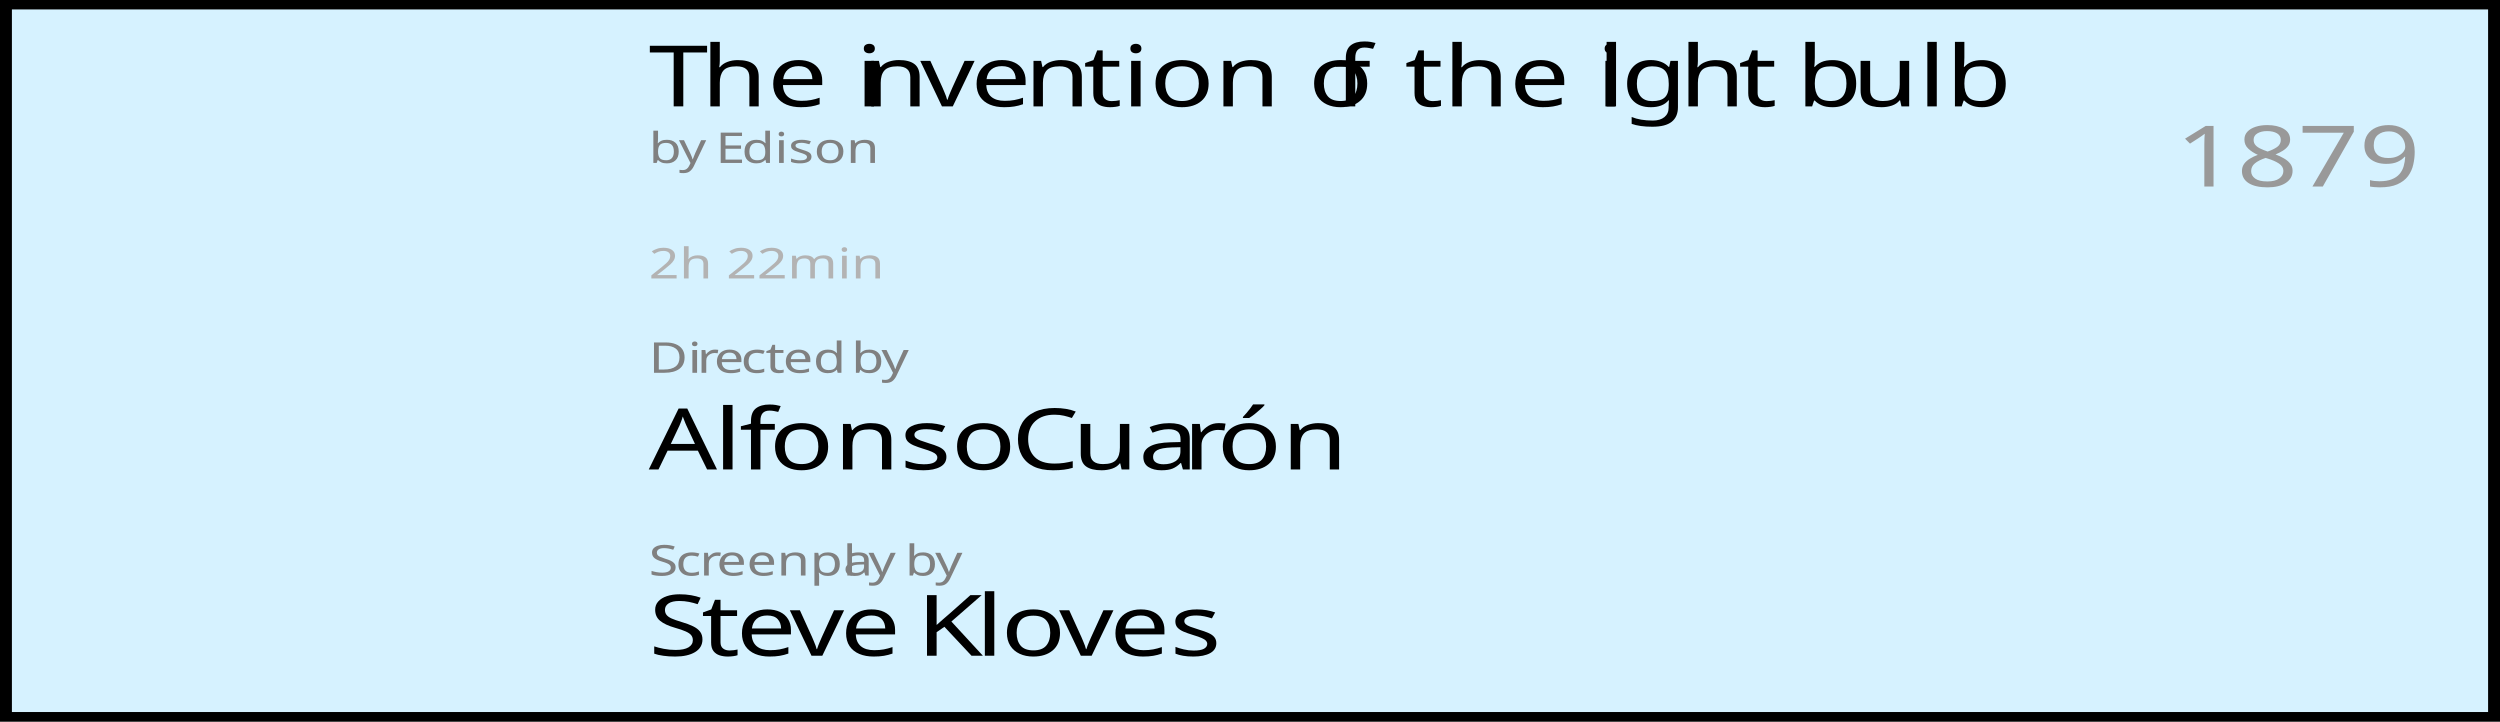
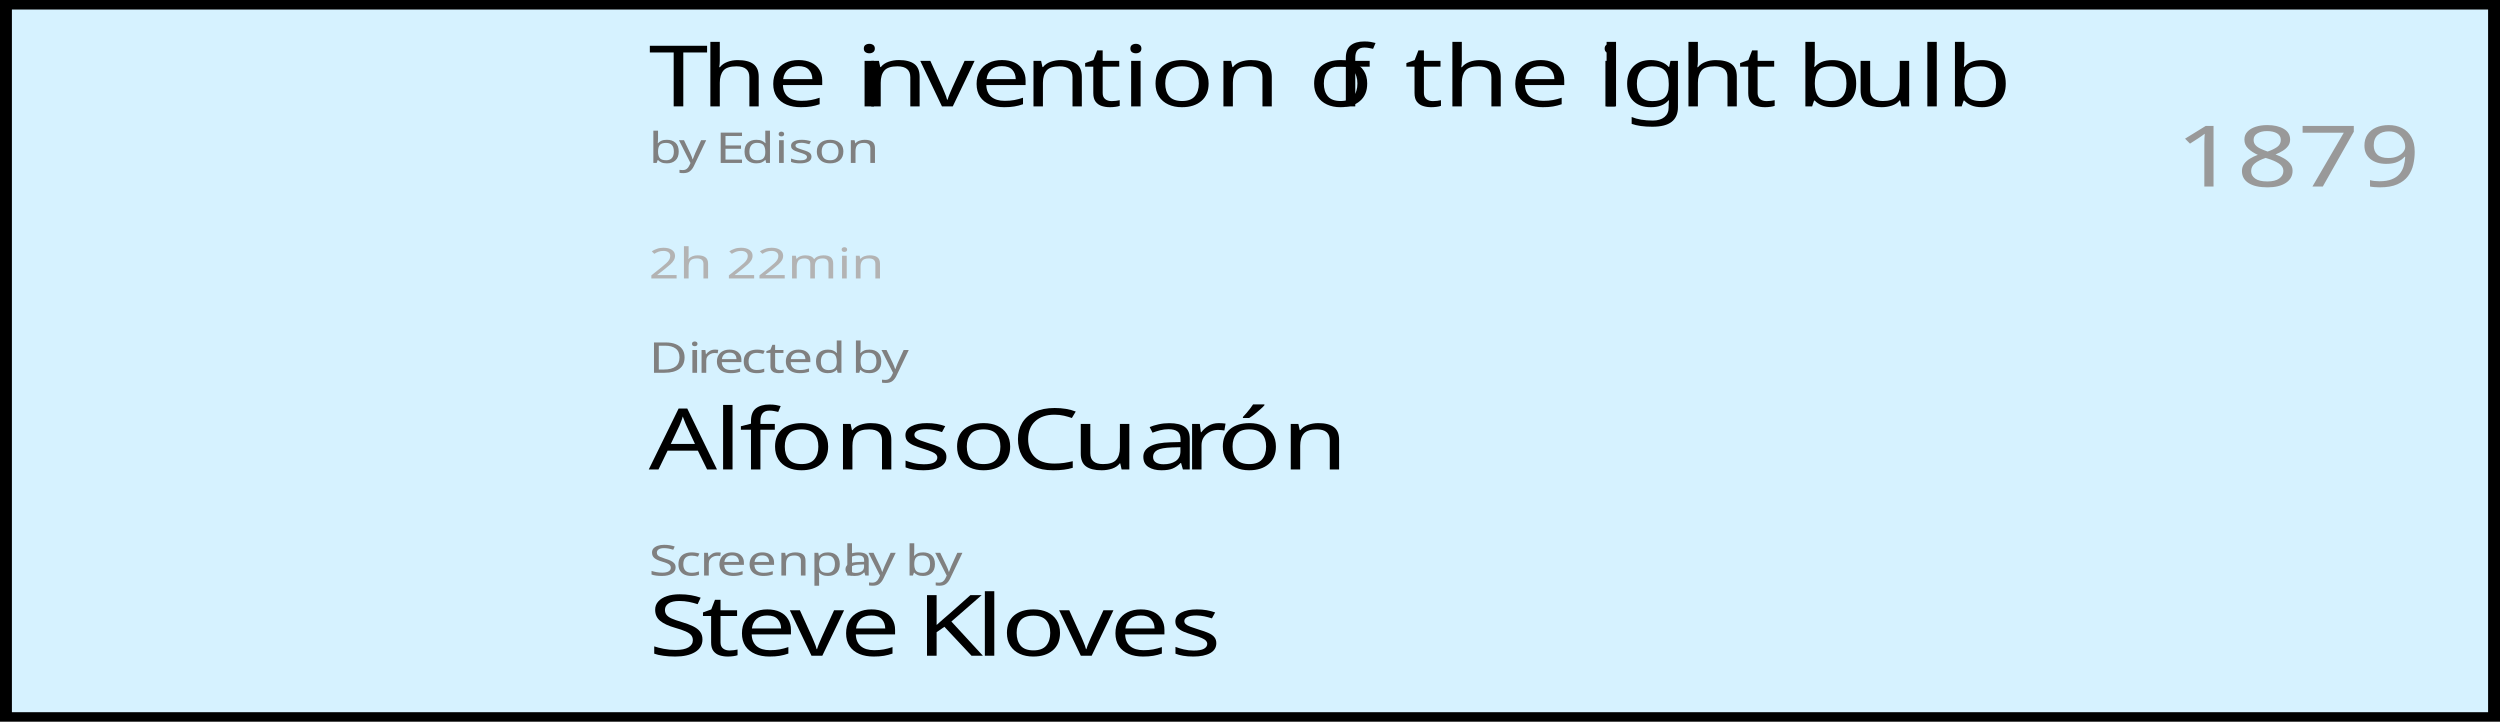
- <svg xmlns="http://www.w3.org/2000/svg" viewBox="0 0 840 242.41">
+ <svg xmlns="http://www.w3.org/2000/svg" viewBox="0 0 840 242.4">
  <defs>
-     <style>.cls-1{fill:#fff;}.cls-2{fill:#d6f2ff;}.cls-10,.cls-11,.cls-12,.cls-13,.cls-14,.cls-15,.cls-16,.cls-17,.cls-18,.cls-3,.cls-4,.cls-5,.cls-9{isolation:isolate;}.cls-11,.cls-16,.cls-17,.cls-18,.cls-4,.cls-5{font-size:28.52px;}.cls-10,.cls-11,.cls-4,.cls-5,.cls-9{font-family:FootlightMTLight, Footlight MT Light;}.cls-14,.cls-17,.cls-4,.cls-9{letter-spacing:-0.01em;}.cls-6{letter-spacing:0.09em;}.cls-7{letter-spacing:-0.04em;}.cls-8{letter-spacing:0.01em;}.cls-10,.cls-12,.cls-13,.cls-14,.cls-15,.cls-9{font-size:14.26px;}.cls-10,.cls-13,.cls-14,.cls-15,.cls-9{fill:gray;}.cls-11{fill:#999;}.cls-12{fill:#b3b3b3;}.cls-12,.cls-13,.cls-14,.cls-15,.cls-16,.cls-17,.cls-18{font-family:Gadugi;}.cls-15,.cls-18{letter-spacing:0.01em;}</style>
+     <style>.cls-1{fill:#fff;}.cls-2{fill:#d6f2ff;}.cls-10,.cls-11,.cls-12,.cls-3,.cls-8,.cls-9{isolation:isolate;}.cls-12,.cls-3,.cls-9{font-size:28.52px;}.cls-3,.cls-8,.cls-9{font-family:FootlightMTLight, Footlight MT Light;}.cls-4{letter-spacing:0.09em;}.cls-5{letter-spacing:-0.04em;}.cls-6{letter-spacing:0.01em;}.cls-7{letter-spacing:0em;}.cls-10,.cls-11,.cls-8{font-size:14.26px;}.cls-11,.cls-8{fill:gray;}.cls-9{fill:#999;}.cls-10{fill:#b3b3b3;}.cls-10,.cls-11,.cls-12{font-family:Gadugi;}</style>
  </defs>
  <g id="Layer_2" data-name="Layer 2">
    <g id="Layer_1-2" data-name="Layer 1">
      <g id="poster">
        <g id="infobox">
-           <rect class="cls-1" x="2" y="1.58" width="836" height="239.24" />
-           <path d="M836,3.17V239.24H4V3.17H836M840,0H0V242.41H840Z" />
+           <rect class="cls-1" x="2" y="1.6" width="836" height="239.2" />
+           <path d="M836,3.2V239.3H4V3.2H836M840,0H0V242.4H840Z" />
        </g>
-         <rect class="cls-2" x="2" y="1.58" width="836" height="239.24" />
-         <path d="M836,3.17V239.24H4V3.17H836M840,0H0V242.41H840Z" />
-         <g class="cls-3">
-           <text class="cls-4" transform="translate(217.99 35.74) scale(1.26 1)">T</text>
-           <text class="cls-5" transform="translate(235.63 35.74) scale(1.26 1)">he i</text>
-           <text class="cls-4" transform="translate(289.7 35.74) scale(1.26 1)">n</text>
-           <text class="cls-4" transform="translate(309.21 35.74) scale(1.26 1)">v</text>
-           <text class="cls-5" transform="translate(326.17 35.74) scale(1.26 1)">e</text>
-           <text class="cls-5" transform="translate(344.2 35.74) scale(1.26 1)">n</text>
-           <text class="cls-5" transform="translate(364.04 35.74) scale(1.26 1)">tion o<tspan class="cls-6" x="66.86" y="0">f</tspan>
-             <tspan x="78.25" y="0" xml:space="preserve"> the l</tspan>
-             <tspan class="cls-7" x="136.77" y="0">i</tspan>
-             <tspan x="143.42" y="0">g</tspan>
-           </text>
-           <text class="cls-5" transform="translate(564.27 35.74) scale(1.26 1)">h</text>
-           <text class="cls-5" transform="translate(584.1 35.74) scale(1.26 1)">t <tspan class="cls-8" x="15.44" y="0">b</tspan>
-             <tspan x="30.34" y="0">ulb</tspan>
-           </text>
-         </g>
-         <g class="cls-3">
-           <text class="cls-9" transform="translate(217.99 54.75) scale(1.26 1)">b</text>
-           <text class="cls-10" transform="translate(228.11 54.75) scale(1.26 1)">y </text>
-           <text class="cls-10" transform="translate(240.4 54.75) scale(1.26 1)">E</text>
-           <text class="cls-10" transform="translate(249.18 54.75) scale(1.26 1)">dison</text>
-         </g>
-         <text class="cls-11" transform="translate(730.99 62.67) scale(1.26 1)">1879</text>
-         <text class="cls-12" transform="translate(217.99 93.57) scale(1.26 1)">2h 22min</text>
-         <g class="cls-3">
-           <text class="cls-13" transform="translate(217.99 125.25) scale(1.26 1)">Di</text>
-           <text class="cls-14" transform="translate(234.19 125.25) scale(1.26 1)">r</text>
-           <text class="cls-13" transform="translate(239.9 125.25) scale(1.26 1)">e</text>
-           <text class="cls-15" transform="translate(248.91 125.25) scale(1.26 1)">c</text>
-           <text class="cls-14" transform="translate(257.21 125.25) scale(1.26 1)">t</text>
-           <text class="cls-13" transform="translate(263.06 125.25) scale(1.26 1)">ed </text>
-           <text class="cls-14" transform="translate(286.05 125.25) scale(1.26 1)">b</text>
-           <text class="cls-13" transform="translate(296.16 125.25) scale(1.26 1)">y</text>
-         </g>
-         <g class="cls-3">
-           <text class="cls-16" transform="translate(217.99 157.73) scale(1.26 1)">A</text>
-           <text class="cls-16" transform="translate(239.91 157.73) scale(1.26 1)">l</text>
-           <text class="cls-17" transform="translate(248.41 157.73) scale(1.26 1)">f</text>
-           <text class="cls-16" transform="translate(258.45 157.73) scale(1.26 1)">onso </text>
-           <text class="cls-17" transform="translate(339.85 157.73) scale(1.26 1)">C</text>
-           <text class="cls-16" transform="translate(360.3 157.73) scale(1.26 1)">ua</text>
-           <text class="cls-17" transform="translate(397.49 157.73) scale(1.26 1)">r</text>
-           <text class="cls-16" transform="translate(408.9 157.73) scale(1.26 1)">ón</text>
-         </g>
-         <g class="cls-3">
-           <text class="cls-15" transform="translate(217.99 193.38) scale(1.26 1)">S</text>
-           <text class="cls-13" transform="translate(226.97 193.38) scale(1.26 1)">c</text>
-           <text class="cls-14" transform="translate(235.04 193.38) scale(1.26 1)">r</text>
-           <text class="cls-13" transform="translate(240.74 193.38) scale(1.26 1)">eenpl</text>
-           <text class="cls-14" transform="translate(283.26 193.38) scale(1.26 1)">a</text>
-           <text class="cls-13" transform="translate(291.79 193.38) scale(1.26 1)">y </text>
-           <text class="cls-14" transform="translate(304.08 193.38) scale(1.26 1)">b</text>
-           <text class="cls-13" transform="translate(314.2 193.38) scale(1.26 1)">y</text>
-         </g>
-         <g class="cls-3">
-           <text class="cls-16" transform="translate(217.99 220.32) scale(1.26 1)">S</text>
-           <text class="cls-17" transform="translate(235.63 220.32) scale(1.26 1)">t</text>
-           <text class="cls-16" transform="translate(247.33 220.32) scale(1.26 1)">e</text>
-           <text class="cls-17" transform="translate(265.37 220.32) scale(1.26 1)">v</text>
-           <text class="cls-16" transform="translate(282.32 220.32) scale(1.26 1)">e </text>
-           <text class="cls-18" transform="translate(307.99 220.32) scale(1.26 1)">K</text>
-           <text class="cls-16" transform="translate(327.86 220.32) scale(1.26 1)">l</text>
-           <text class="cls-17" transform="translate(336.36 220.32) scale(1.26 1)">o</text>
-           <text class="cls-17" transform="translate(355.87 220.32) scale(1.26 1)">v</text>
-           <text class="cls-16" transform="translate(372.82 220.32) scale(1.26 1)">es</text>
-         </g>
+         <rect class="cls-2" x="2" y="1.6" width="836" height="239.2" />
+         <path d="M836,3.2V239.3H4V3.2H836M840,0H0V242.4H840Z" />
+         <text class="cls-3" transform="translate(217.99 35.74) scale(1.26 1)">T</text>
+         <text class="cls-3" transform="translate(235.63 35.74) scale(1.26 1)">he i</text>
+         <text class="cls-3" transform="translate(289.7 35.74) scale(1.26 1)">n</text>
+         <text class="cls-3" transform="translate(309.21 35.74) scale(1.26 1)">v</text>
+         <text class="cls-3" transform="translate(326.17 35.74) scale(1.26 1)">e</text>
+         <text class="cls-3" transform="translate(344.2 35.74) scale(1.26 1)">n</text>
+         <text class="cls-3" transform="translate(364.04 35.74) scale(1.26 1)">tion o<tspan class="cls-4" x="66.86" y="0">f</tspan>
+           <tspan x="78.25" y="0" xml:space="preserve"> the l</tspan>
+           <tspan class="cls-5" x="136.77" y="0">i</tspan>
+           <tspan x="143.42" y="0">g</tspan>
+         </text>
+         <text class="cls-3" transform="translate(564.27 35.74) scale(1.26 1)">h</text>
+         <text class="cls-3" transform="translate(584.1 35.74) scale(1.26 1)">t <tspan class="cls-6" x="15.44" y="0">b</tspan>
+           <tspan class="cls-7" x="30.34" y="0">ulb</tspan>
+         </text>
+         <text class="cls-8" transform="translate(217.99 54.75) scale(1.26 1)">b</text>
+         <text class="cls-8" transform="translate(228.11 54.75) scale(1.26 1)">y </text>
+         <text class="cls-8" transform="translate(240.4 54.75) scale(1.26 1)">E</text>
+         <text class="cls-8" transform="translate(249.18 54.75) scale(1.26 1)">dison</text>
+         <text class="cls-9" transform="translate(730.99 62.67) scale(1.26 1)">1879</text>
+         <text class="cls-10" transform="translate(217.99 93.57) scale(1.26 1)">2h 22min</text>
+         <text class="cls-11" transform="translate(217.99 125.25) scale(1.26 1)">Di</text>
+         <text class="cls-11" transform="translate(234.19 125.25) scale(1.26 1)">r</text>
+         <text class="cls-11" transform="translate(239.9 125.25) scale(1.26 1)">e</text>
+         <text class="cls-11" transform="translate(248.91 125.25) scale(1.26 1)">c</text>
+         <text class="cls-11" transform="translate(257.21 125.25) scale(1.26 1)">t</text>
+         <text class="cls-11" transform="translate(263.06 125.25) scale(1.26 1)">ed </text>
+         <text class="cls-11" transform="translate(286.05 125.25) scale(1.26 1)">b</text>
+         <text class="cls-11" transform="translate(296.16 125.25) scale(1.26 1)">y</text>
+         <text class="cls-12" transform="translate(217.99 157.73) scale(1.26 1)">A</text>
+         <text class="cls-12" transform="translate(239.91 157.73) scale(1.26 1)">l</text>
+         <text class="cls-12" transform="translate(248.41 157.73) scale(1.26 1)">f</text>
+         <text class="cls-12" transform="translate(258.45 157.73) scale(1.26 1)">onso </text>
+         <text class="cls-12" transform="translate(339.85 157.73) scale(1.26 1)">C</text>
+         <text class="cls-12" transform="translate(360.3 157.73) scale(1.26 1)">ua</text>
+         <text class="cls-12" transform="translate(397.49 157.73) scale(1.26 1)">r</text>
+         <text class="cls-12" transform="translate(408.9 157.73) scale(1.26 1)">ón</text>
+         <text class="cls-11" transform="translate(217.99 193.38) scale(1.26 1)">S</text>
+         <text class="cls-11" transform="translate(226.97 193.38) scale(1.26 1)">c</text>
+         <text class="cls-11" transform="translate(235.04 193.38) scale(1.26 1)">r</text>
+         <text class="cls-11" transform="translate(240.74 193.38) scale(1.26 1)">eenpl</text>
+         <text class="cls-11" transform="translate(283.26 193.38) scale(1.26 1)">a</text>
+         <text class="cls-11" transform="translate(291.79 193.38) scale(1.26 1)">y </text>
+         <text class="cls-11" transform="translate(304.08 193.38) scale(1.26 1)">b</text>
+         <text class="cls-11" transform="translate(314.2 193.38) scale(1.26 1)">y</text>
+         <text class="cls-12" transform="translate(217.99 220.32) scale(1.26 1)">S</text>
+         <text class="cls-12" transform="translate(235.63 220.32) scale(1.26 1)">t</text>
+         <text class="cls-12" transform="translate(247.33 220.32) scale(1.26 1)">e</text>
+         <text class="cls-12" transform="translate(265.37 220.32) scale(1.26 1)">v</text>
+         <text class="cls-12" transform="translate(282.32 220.32) scale(1.26 1)">e </text>
+         <text class="cls-12" transform="translate(307.99 220.32) scale(1.26 1)">K</text>
+         <text class="cls-12" transform="translate(327.86 220.32) scale(1.26 1)">l</text>
+         <text class="cls-12" transform="translate(336.36 220.32) scale(1.26 1)">o</text>
+         <text class="cls-12" transform="translate(355.87 220.32) scale(1.26 1)">v</text>
+         <text class="cls-12" transform="translate(372.82 220.32) scale(1.26 1)">es</text>
      </g>
    </g>
  </g>
</svg>
